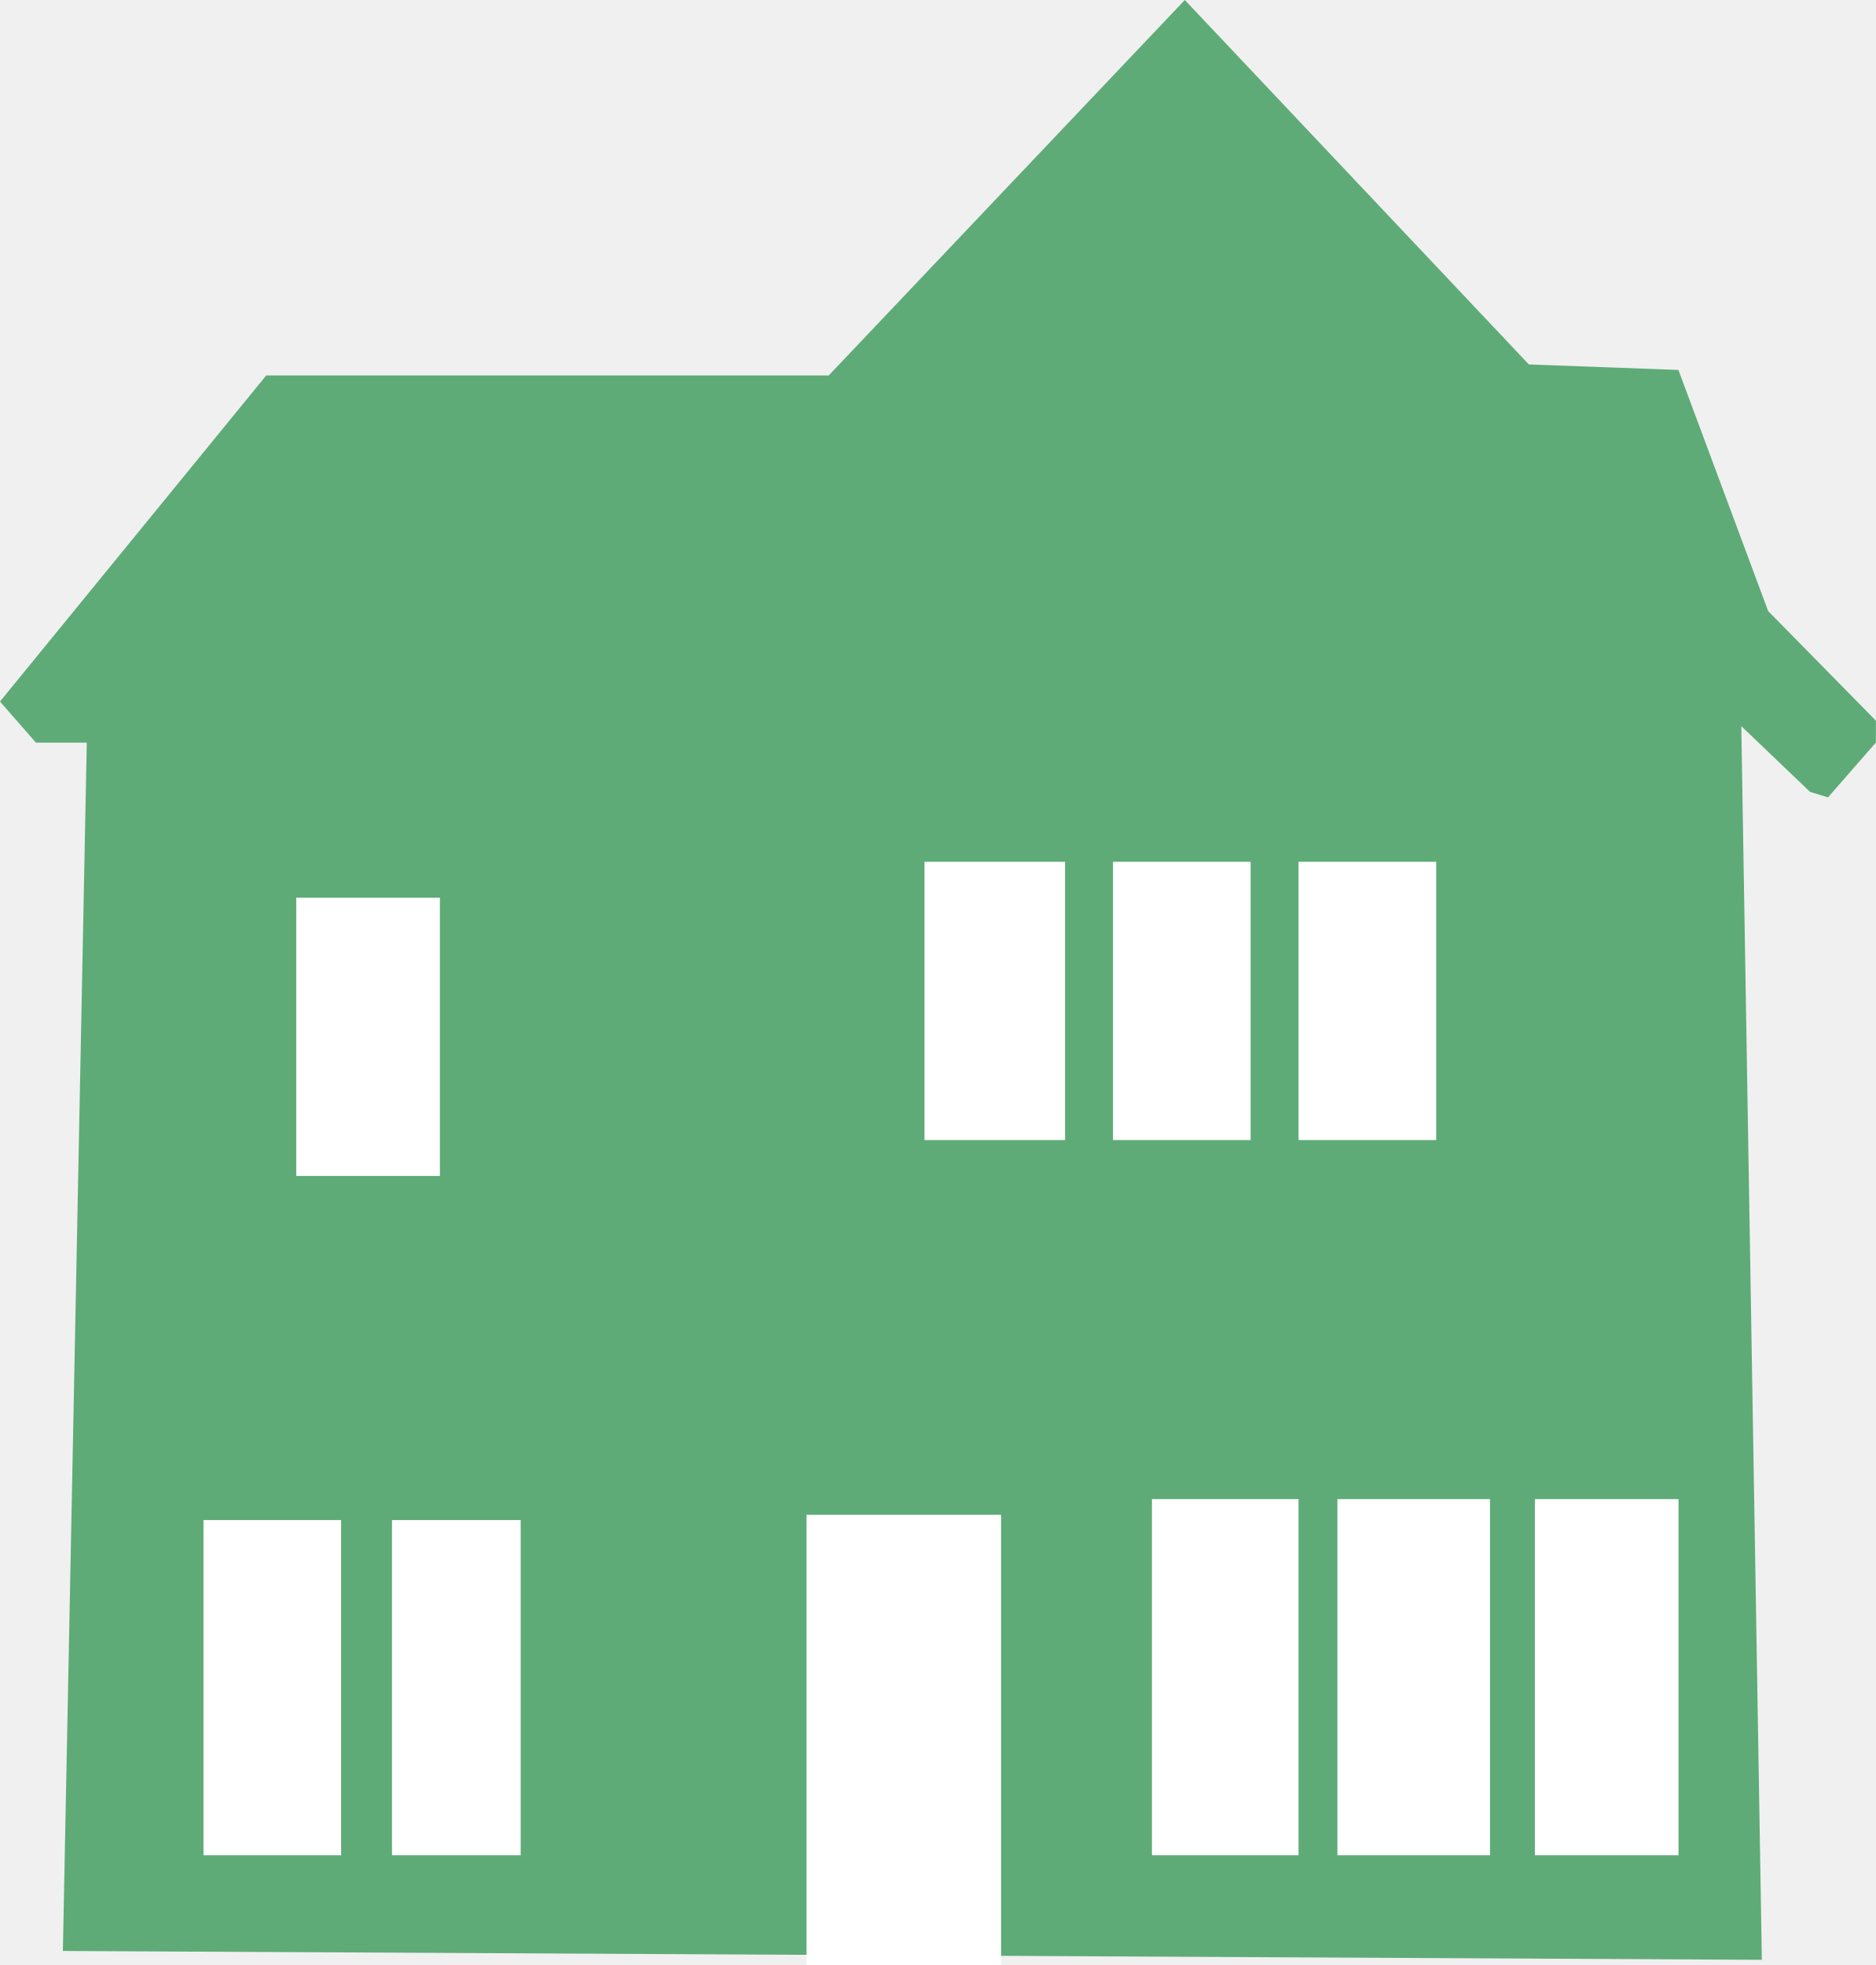
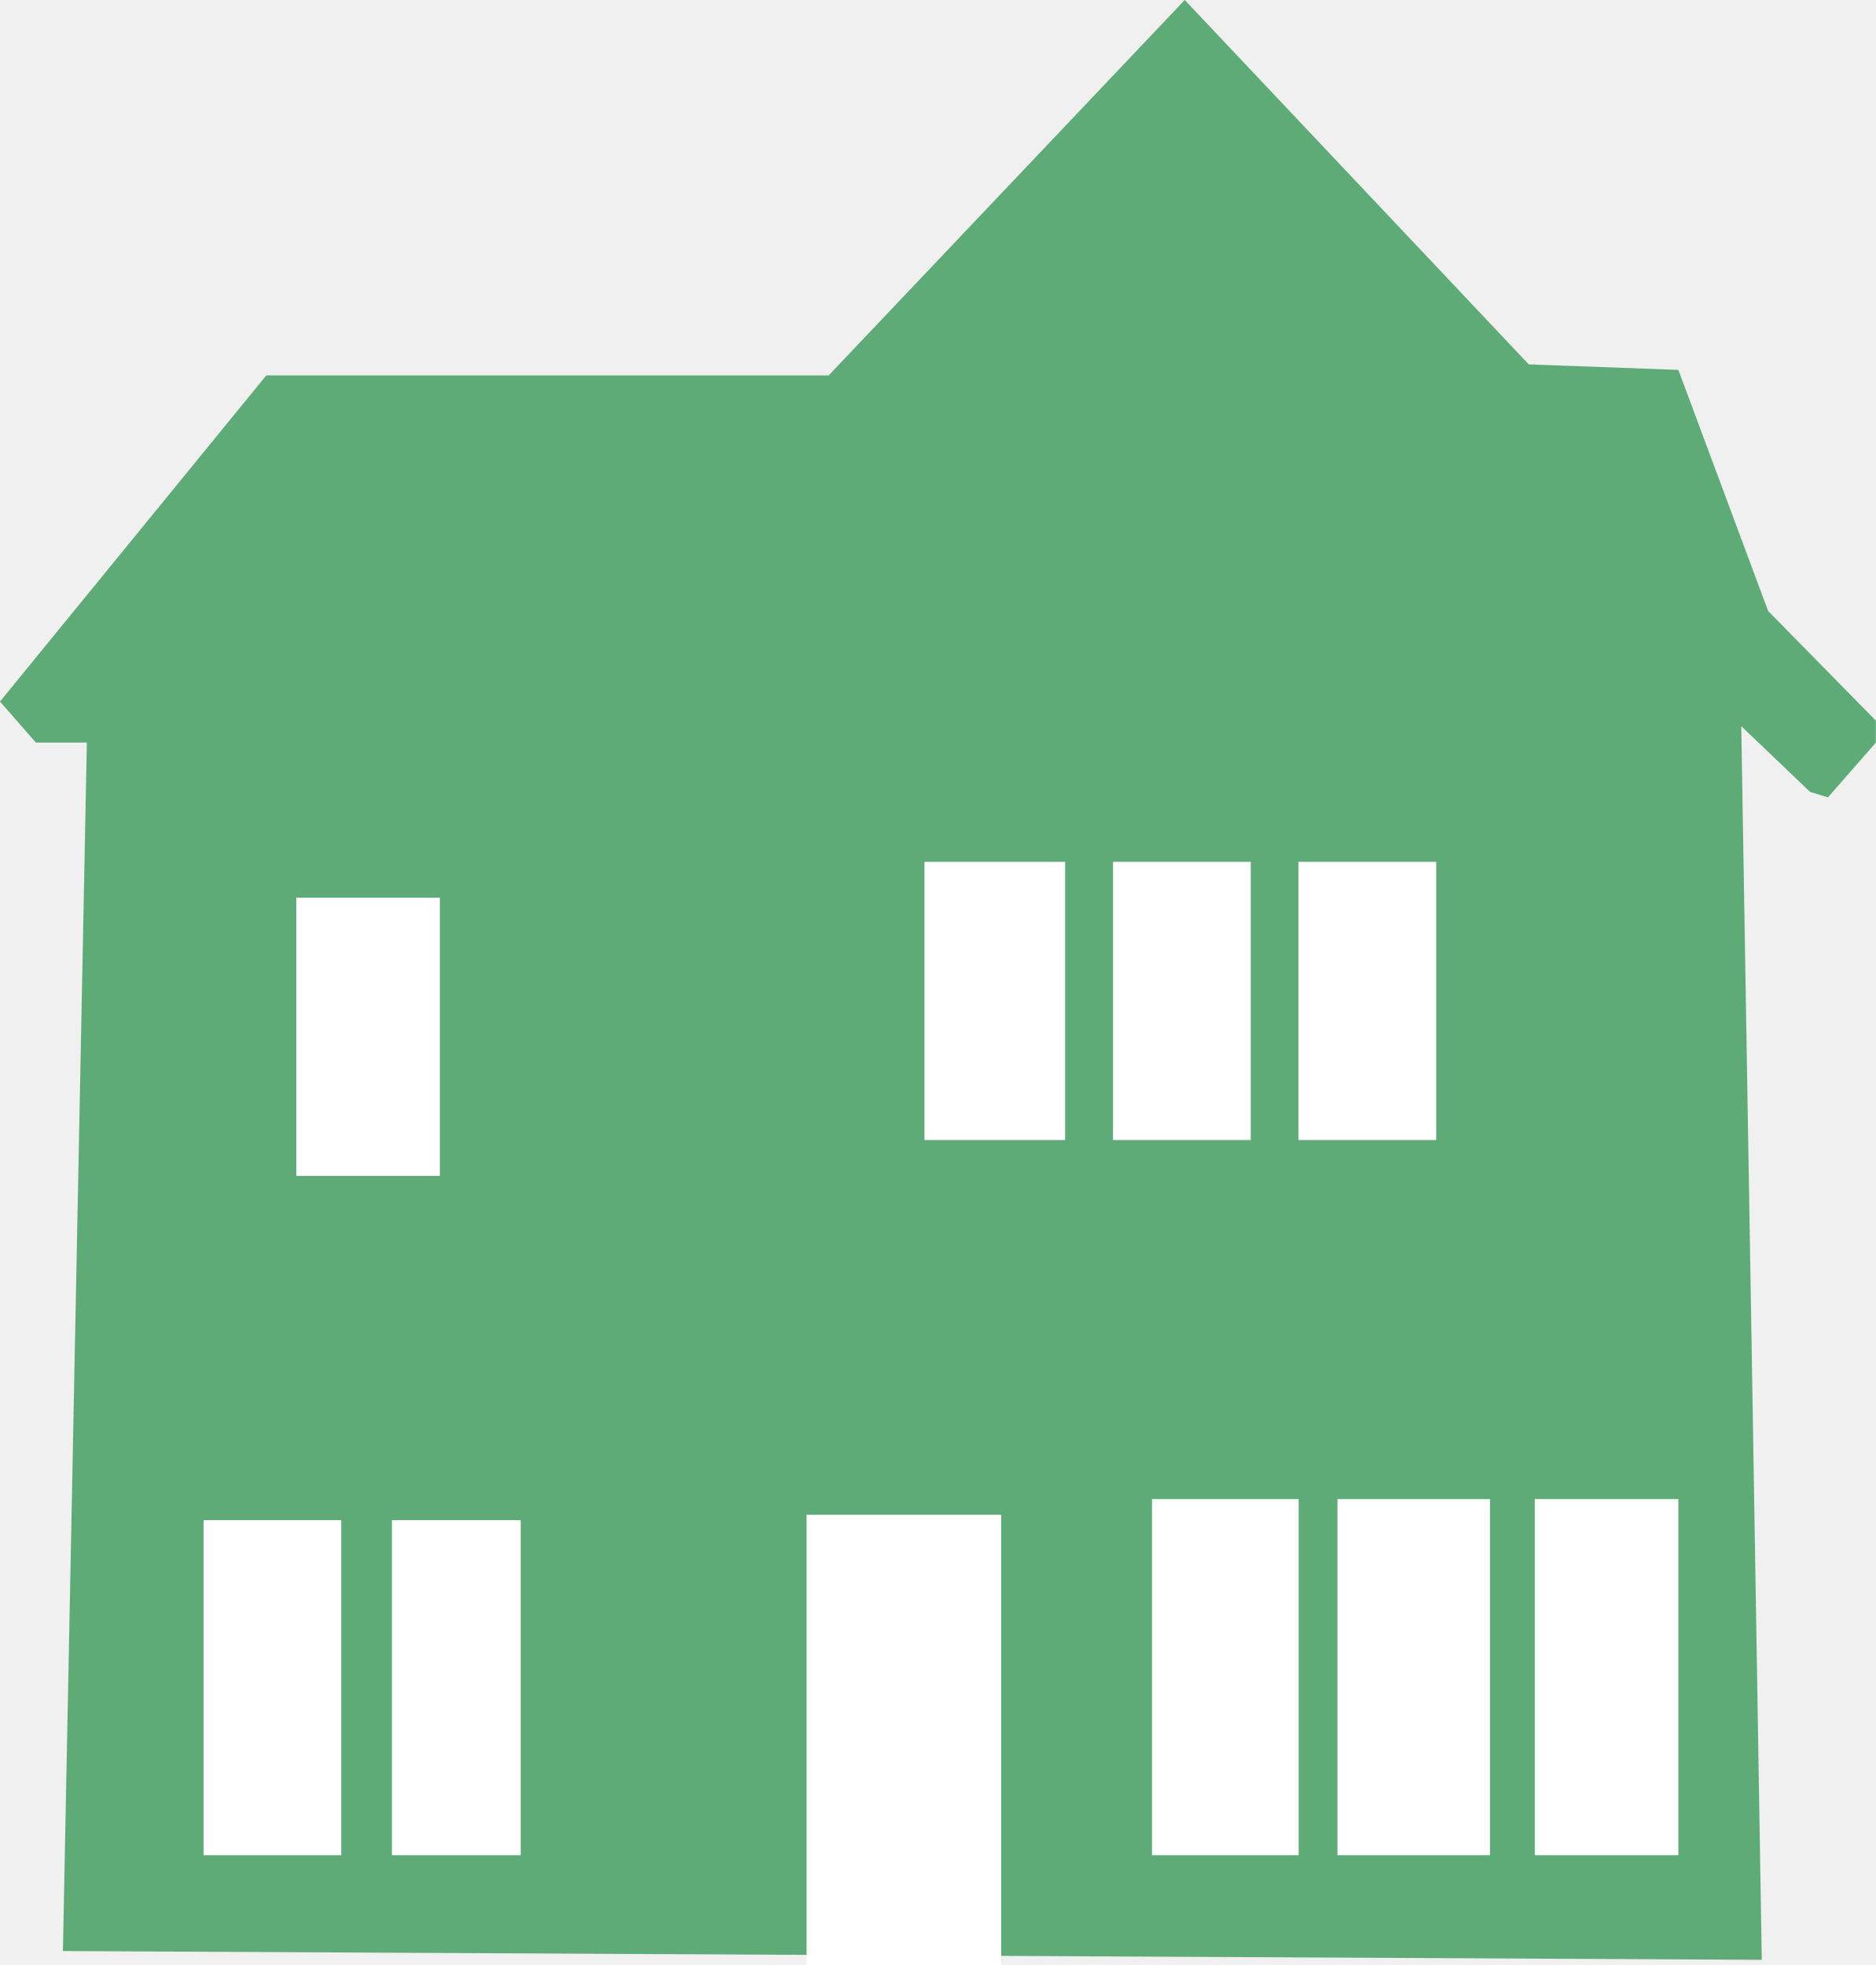
- <svg xmlns="http://www.w3.org/2000/svg" id="a" viewBox="0 0 184.39 193.13">
+ <svg xmlns="http://www.w3.org/2000/svg" id="a" viewBox="0 0 108.84 114">
  <defs>
    <style>.b{fill:#fff;}.c{fill:#5eab77;}</style>
  </defs>
-   <path class="c" d="M6.18,191.76l2.35-118.77H3.53l-3.53-4.04L26.17,36.9h55.29L116.46,0l33.82,35.82,14.7,.54,8.82,23.7,10.59,10.77v2.15l-4.71,5.39-1.76-.54-6.76-6.46c.67,40.42,1.35,80.83,2.02,121.25-55.67-.29-111.34-.58-167-.87h0Z" />
-   <rect class="b" x="20" y="149.4" width="13.53" height="32.94" />
-   <rect class="b" x="38.53" y="149.4" width="12.65" height="32.94" />
-   <rect class="b" x="79.28" y="148.88" width="19.12" height="44.25" />
-   <rect class="b" x="113.23" y="147.34" width="14.41" height="35" />
-   <rect class="b" x="131.46" y="147.34" width="15" height="35" />
-   <rect class="b" x="150.87" y="147.34" width="14.12" height="35" />
-   <rect class="b" x="127.64" y="84.7" width="13.53" height="27.35" />
-   <rect class="b" x="109.4" y="84.7" width="13.53" height="27.35" />
-   <rect class="b" x="90.87" y="84.7" width="13.82" height="27.35" />
-   <rect class="b" x="29.12" y="88.23" width="14.12" height="27.35" />
+   <path class="c" d="M3.65,113.19l1.39-70.11H2.08l-2.08-2.38L15.45,21.78H48.08L68.74,0l19.96,21.14,8.68,.32,5.21,13.99,6.25,6.36v1.27l-2.78,3.18-1.04-.32-3.99-3.81c.4,23.86,.8,47.71,1.19,71.57-32.86-.17-65.72-.34-98.58-.51h0Z" />
+   <rect class="b" x="11.81" y="88.19" width="7.99" height="19.44" />
+   <rect class="b" x="22.74" y="88.19" width="7.47" height="19.44" />
+   <rect class="b" x="46.8" y="87.88" width="11.29" height="26.12" />
+   <rect class="b" x="66.84" y="86.97" width="8.51" height="20.66" />
+   <rect class="b" x="77.6" y="86.97" width="8.85" height="20.66" />
+   <rect class="b" x="89.05" y="86.97" width="8.33" height="20.66" />
+   <rect class="b" x="75.34" y="50" width="7.99" height="16.14" />
+   <rect class="b" x="64.58" y="50" width="7.99" height="16.14" />
+   <rect class="b" x="53.64" y="50" width="8.16" height="16.14" />
+   <rect class="b" x="17.19" y="52.08" width="8.33" height="16.14" />
</svg>
